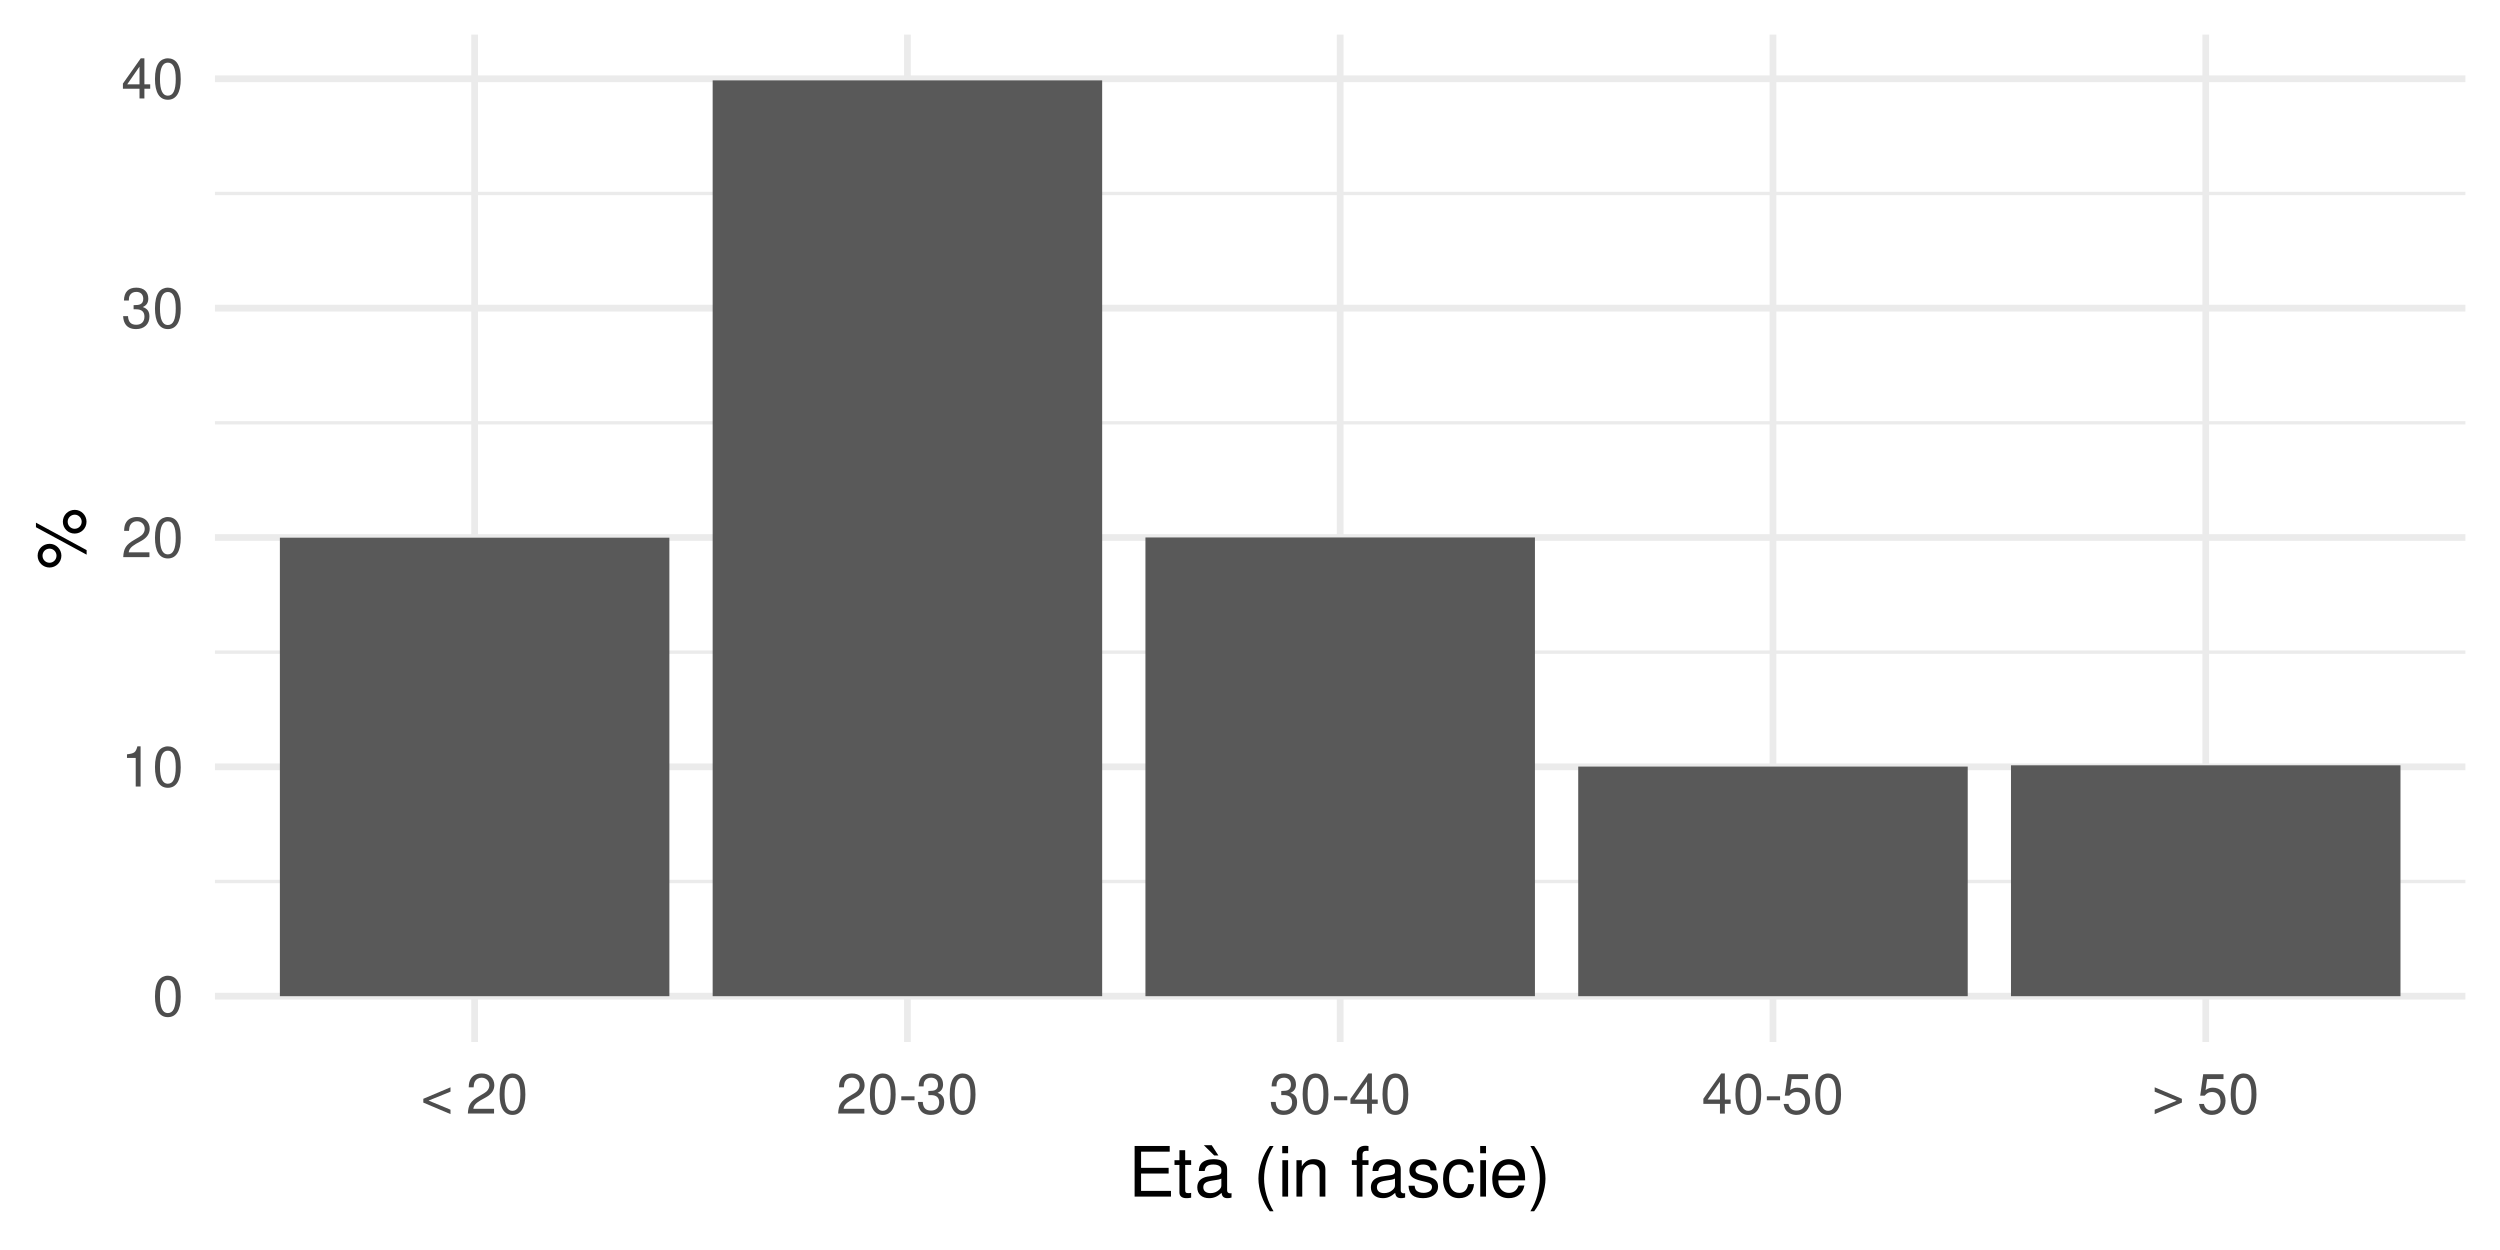
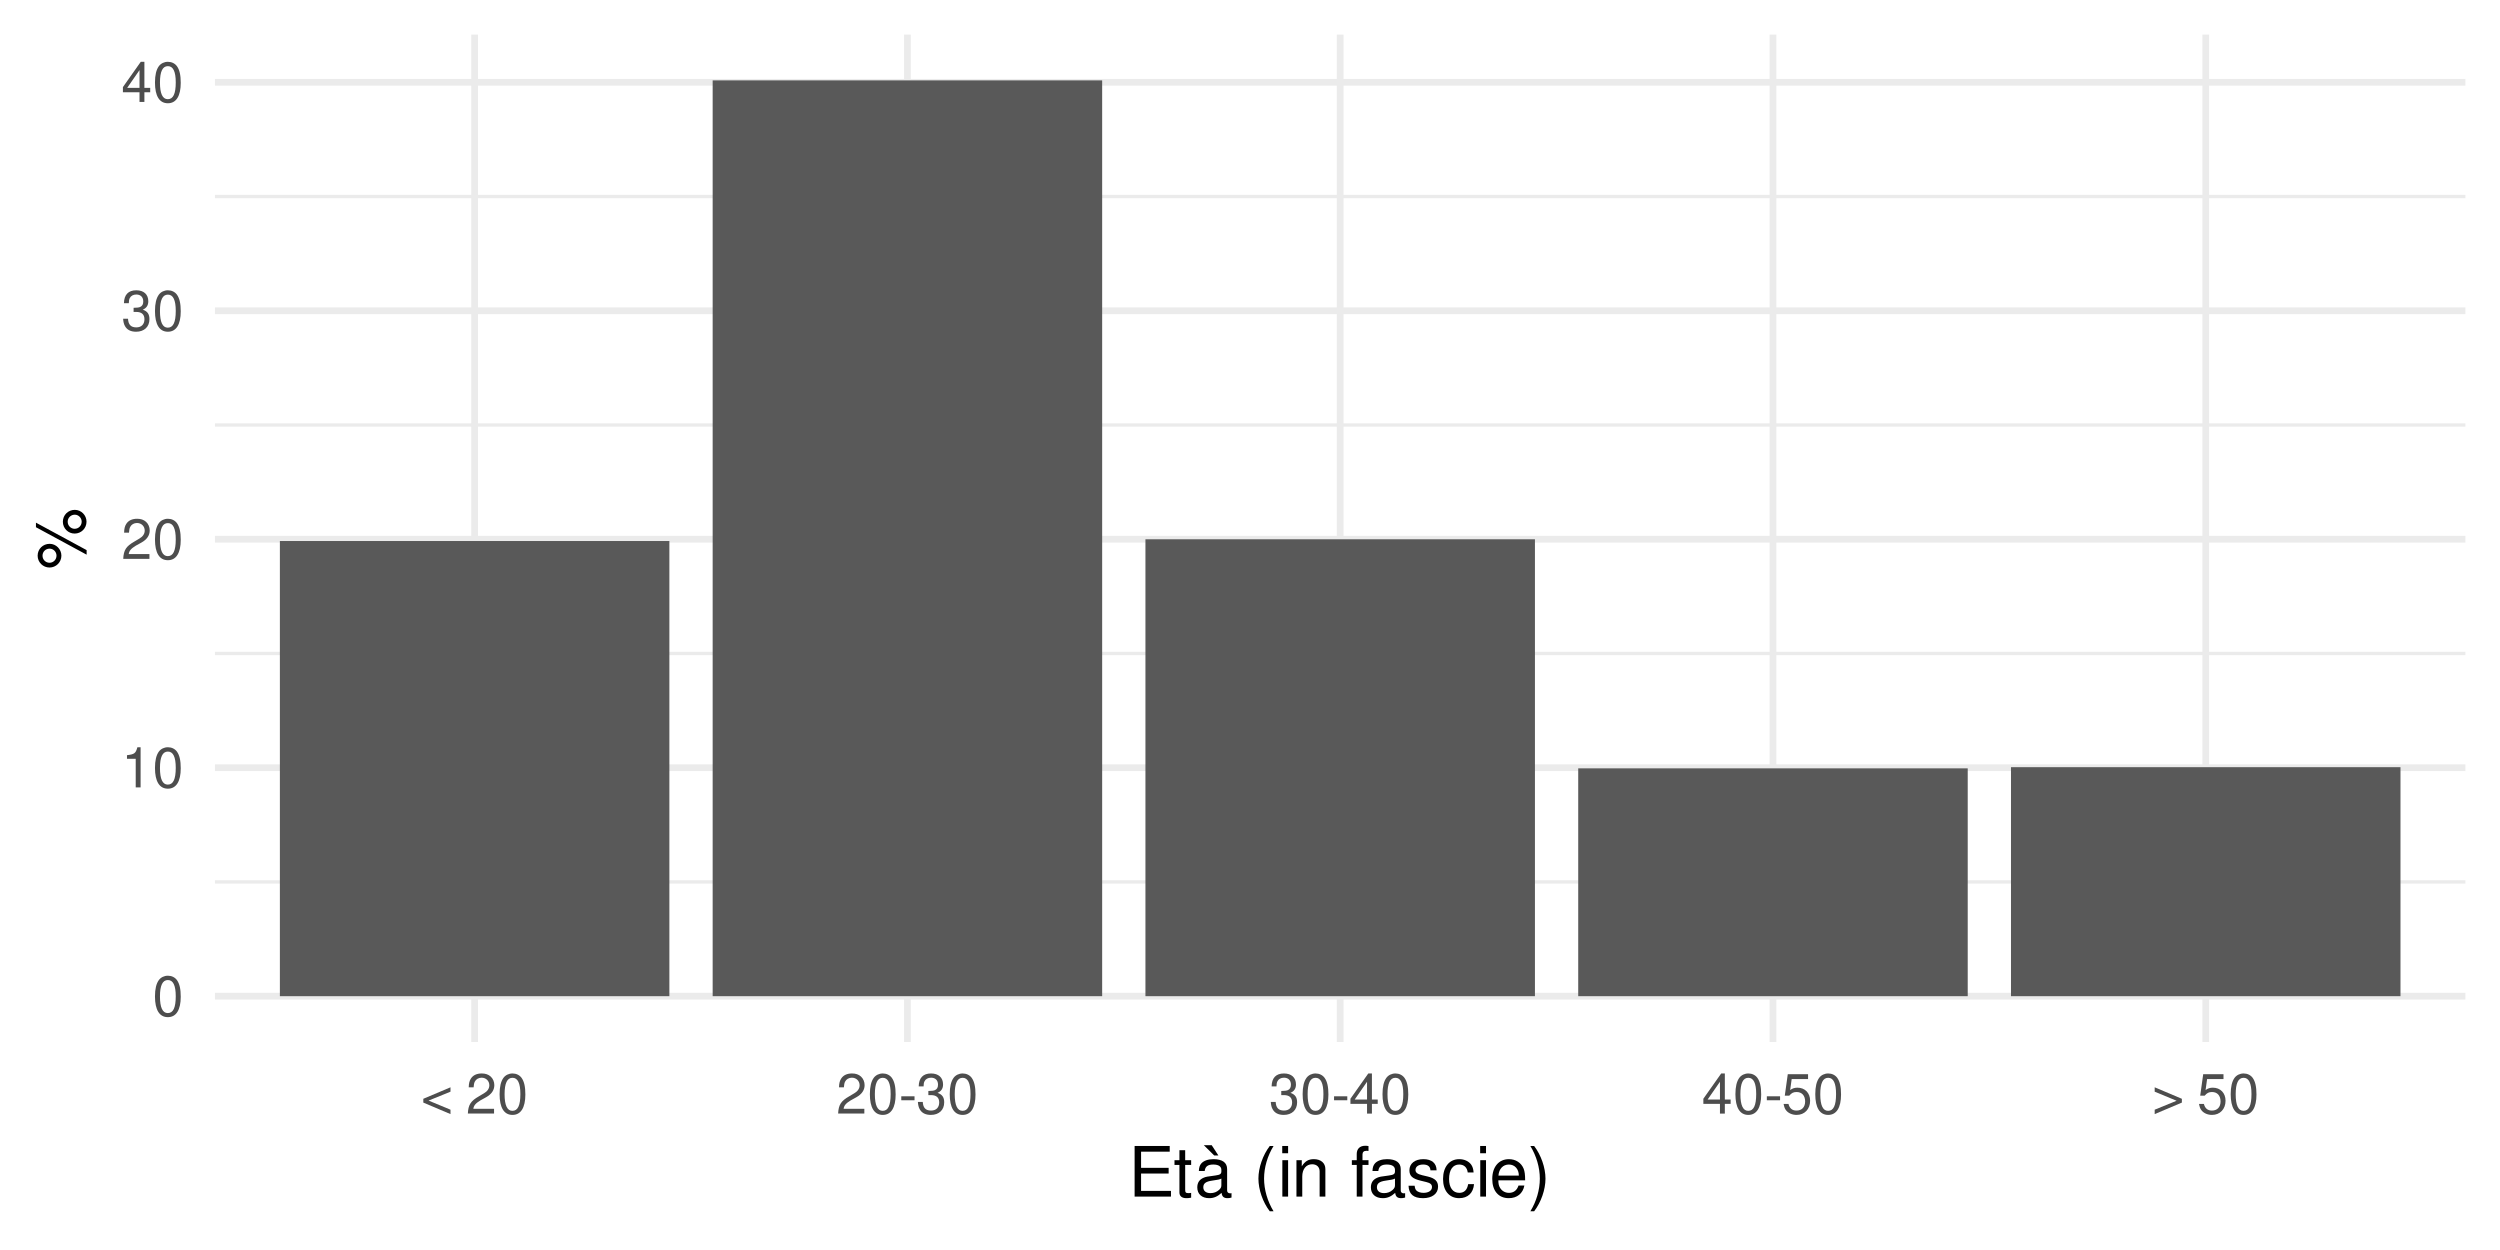
<svg xmlns="http://www.w3.org/2000/svg" xmlns:xlink="http://www.w3.org/1999/xlink" width="720pt" height="360pt" viewBox="0 0 720 360" version="1.1">
  <defs>
    <g>
      <symbol overflow="visible" id="glyph0-0">
        <path style="stroke:none;" d="" />
      </symbol>
      <symbol overflow="visible" id="glyph0-1">
        <path style="stroke:none;" d="M 4.406 -11.562 C 3.344 -11.562 2.391 -11.094 1.797 -10.297 C 1.062 -9.281 0.688 -7.75 0.688 -5.594 C 0.688 -1.703 1.969 0.375 4.406 0.375 C 6.797 0.375 8.109 -1.703 8.109 -5.5 C 8.109 -7.75 7.766 -9.25 7.016 -10.297 C 6.422 -11.109 5.469 -11.562 4.406 -11.562 Z M 4.406 -10.312 C 5.922 -10.312 6.672 -8.766 6.672 -5.625 C 6.672 -2.344 5.938 -0.797 4.375 -0.797 C 2.875 -0.797 2.125 -2.406 2.125 -5.578 C 2.125 -8.766 2.875 -10.312 4.406 -10.312 Z M 4.406 -10.312 " />
      </symbol>
      <symbol overflow="visible" id="glyph0-2">
        <path style="stroke:none;" d="M 4.141 -8.234 L 4.141 0 L 5.547 0 L 5.547 -11.562 L 4.625 -11.562 C 4.125 -9.797 3.812 -9.547 1.625 -9.266 L 1.625 -8.234 Z M 4.141 -8.234 " />
      </symbol>
      <symbol overflow="visible" id="glyph0-3">
        <path style="stroke:none;" d="M 8.094 -1.391 L 2.125 -1.391 C 2.266 -2.359 2.781 -2.953 4.172 -3.812 L 5.781 -4.703 C 7.359 -5.578 8.172 -6.766 8.172 -8.188 C 8.172 -9.156 7.797 -10.047 7.125 -10.672 C 6.453 -11.281 5.609 -11.562 4.547 -11.562 C 3.109 -11.562 2.031 -11.062 1.406 -10.062 C 1.016 -9.453 0.828 -8.734 0.797 -7.562 L 2.203 -7.562 C 2.25 -8.359 2.359 -8.812 2.547 -9.203 C 2.906 -9.906 3.641 -10.344 4.5 -10.344 C 5.781 -10.344 6.734 -9.406 6.734 -8.156 C 6.734 -7.234 6.203 -6.438 5.203 -5.859 L 3.734 -4.984 C 1.359 -3.625 0.672 -2.547 0.547 -0.016 L 8.094 -0.016 Z M 8.094 -1.391 " />
      </symbol>
      <symbol overflow="visible" id="glyph0-4">
        <path style="stroke:none;" d="M 3.531 -5.328 L 4.297 -5.328 C 5.844 -5.328 6.656 -4.609 6.656 -3.219 C 6.656 -1.766 5.781 -0.875 4.312 -0.875 C 2.766 -0.875 2.016 -1.656 1.922 -3.359 L 0.516 -3.359 C 0.578 -2.438 0.734 -1.828 1.016 -1.312 C 1.594 -0.188 2.703 0.375 4.25 0.375 C 6.594 0.375 8.094 -1.047 8.094 -3.234 C 8.094 -4.703 7.531 -5.5 6.172 -5.984 C 7.234 -6.422 7.766 -7.219 7.766 -8.391 C 7.766 -10.375 6.469 -11.562 4.297 -11.562 C 2.016 -11.562 0.797 -10.281 0.75 -7.844 L 2.156 -7.844 C 2.172 -8.547 2.234 -8.938 2.422 -9.297 C 2.734 -9.953 3.438 -10.344 4.312 -10.344 C 5.562 -10.344 6.312 -9.578 6.312 -8.344 C 6.312 -7.516 6.031 -7.031 5.406 -6.75 C 5.031 -6.594 4.516 -6.531 3.531 -6.516 Z M 3.531 -5.328 " />
      </symbol>
      <symbol overflow="visible" id="glyph0-5">
        <path style="stroke:none;" d="M 5.234 -2.797 L 5.234 0 L 6.641 0 L 6.641 -2.797 L 8.312 -2.797 L 8.312 -4.062 L 6.641 -4.062 L 6.641 -11.562 L 5.594 -11.562 L 0.453 -4.281 L 0.453 -2.797 Z M 5.234 -4.062 L 1.688 -4.062 L 5.234 -9.172 Z M 5.234 -4.062 " />
      </symbol>
      <symbol overflow="visible" id="glyph0-6">
        <path style="stroke:none;" d="M 0.719 -3.172 L 8.547 0.141 L 8.547 -1.125 L 2.234 -3.75 L 8.547 -6.312 L 8.547 -7.578 L 0.719 -4.266 Z M 0.719 -3.172 " />
      </symbol>
      <symbol overflow="visible" id="glyph0-7">
        <path style="stroke:none;" d="" />
      </symbol>
      <symbol overflow="visible" id="glyph0-8">
        <path style="stroke:none;" d="M 4.547 -4.984 L 0.734 -4.984 L 0.734 -3.844 L 4.547 -3.844 Z M 4.547 -4.984 " />
      </symbol>
      <symbol overflow="visible" id="glyph0-9">
        <path style="stroke:none;" d="M 7.609 -11.344 L 1.766 -11.344 L 0.906 -5.172 L 2.203 -5.172 C 2.859 -5.953 3.406 -6.219 4.297 -6.219 C 5.828 -6.219 6.766 -5.188 6.766 -3.5 C 6.766 -1.875 5.828 -0.875 4.281 -0.875 C 3.062 -0.875 2.297 -1.5 1.969 -2.781 L 0.562 -2.781 C 0.75 -1.859 0.906 -1.406 1.25 -0.984 C 1.891 -0.125 3.047 0.375 4.312 0.375 C 6.609 0.375 8.203 -1.297 8.203 -3.703 C 8.203 -5.938 6.719 -7.469 4.547 -7.469 C 3.75 -7.469 3.109 -7.266 2.453 -6.781 L 2.891 -9.953 L 7.609 -9.953 Z M 7.609 -11.344 " />
      </symbol>
      <symbol overflow="visible" id="glyph0-10">
        <path style="stroke:none;" d="M 8.625 -4.266 L 0.797 -7.578 L 0.797 -6.312 L 7.109 -3.703 L 0.797 -1.125 L 0.797 0.141 L 8.625 -3.172 Z M 8.625 -4.266 " />
      </symbol>
      <symbol overflow="visible" id="glyph1-0">
        <path style="stroke:none;" d="" />
      </symbol>
      <symbol overflow="visible" id="glyph1-1">
        <path style="stroke:none;" d="M 3.656 -6.641 L 11.594 -6.641 L 11.594 -8.281 L 3.656 -8.281 L 3.656 -12.938 L 11.906 -12.938 L 11.906 -14.578 L 1.797 -14.578 L 1.797 0 L 12.266 0 L 12.266 -1.641 L 3.656 -1.641 Z M 3.656 -6.641 " />
      </symbol>
      <symbol overflow="visible" id="glyph1-2">
        <path style="stroke:none;" d="M 5.078 -10.484 L 3.359 -10.484 L 3.359 -13.359 L 1.703 -13.359 L 1.703 -10.484 L 0.281 -10.484 L 0.281 -9.125 L 1.703 -9.125 L 1.703 -1.203 C 1.703 -0.125 2.422 0.453 3.719 0.453 C 4.156 0.453 4.516 0.422 5.078 0.312 L 5.078 -1.078 C 4.844 -1.016 4.625 -1 4.281 -1 C 3.562 -1 3.359 -1.203 3.359 -1.938 L 3.359 -9.125 L 5.078 -9.125 Z M 5.078 -10.484 " />
      </symbol>
      <symbol overflow="visible" id="glyph1-3">
        <path style="stroke:none;" d="M 10.703 -0.984 C 10.516 -0.938 10.438 -0.938 10.344 -0.938 C 9.766 -0.938 9.438 -1.234 9.438 -1.766 L 9.438 -7.922 C 9.438 -9.781 8.078 -10.781 5.5 -10.781 C 3.953 -10.781 2.734 -10.344 2.016 -9.562 C 1.547 -9.016 1.344 -8.422 1.297 -7.375 L 2.984 -7.375 C 3.125 -8.656 3.875 -9.234 5.438 -9.234 C 6.953 -9.234 7.781 -8.688 7.781 -7.688 L 7.781 -7.234 C 7.766 -6.516 7.406 -6.266 6.047 -6.078 C 3.688 -5.781 3.312 -5.703 2.688 -5.438 C 1.453 -4.922 0.844 -4 0.844 -2.641 C 0.844 -0.734 2.156 0.453 4.281 0.453 C 5.594 0.453 6.656 0 7.844 -1.078 C 7.953 0 8.484 0.453 9.562 0.453 C 9.922 0.453 10.141 0.422 10.703 0.281 Z M 7.781 -3.297 C 7.781 -2.734 7.625 -2.406 7.125 -1.938 C 6.438 -1.312 5.625 -1 4.641 -1 C 3.344 -1 2.578 -1.625 2.578 -2.688 C 2.578 -3.781 3.297 -4.344 5.094 -4.594 C 6.875 -4.844 7.219 -4.922 7.781 -5.188 Z M 5 -14.797 L 2.734 -14.797 L 5.719 -11.844 L 6.922 -11.844 Z M 5 -14.797 " />
      </symbol>
      <symbol overflow="visible" id="glyph1-4">
        <path style="stroke:none;" d="" />
      </symbol>
      <symbol overflow="visible" id="glyph1-5">
        <path style="stroke:none;" d="M 4.719 -14.578 C 2.719 -11.953 1.453 -8.312 1.453 -5.188 C 1.453 -2.016 2.719 1.625 4.719 4.234 L 5.812 4.234 C 4.062 1.375 3.078 -1.984 3.078 -5.188 C 3.078 -8.359 4.062 -11.734 5.812 -14.578 Z M 4.719 -14.578 " />
      </symbol>
      <symbol overflow="visible" id="glyph1-6">
        <path style="stroke:none;" d="M 3 -10.484 L 1.344 -10.484 L 1.344 0 L 3 0 Z M 3 -14.578 L 1.312 -14.578 L 1.312 -12.484 L 3 -12.484 Z M 3 -14.578 " />
      </symbol>
      <symbol overflow="visible" id="glyph1-7">
        <path style="stroke:none;" d="M 1.406 -10.484 L 1.406 0 L 3.078 0 L 3.078 -5.781 C 3.078 -7.922 4.203 -9.312 5.922 -9.312 C 7.234 -9.312 8.078 -8.516 8.078 -7.266 L 8.078 0 L 9.734 0 L 9.734 -7.922 C 9.734 -9.656 8.438 -10.781 6.422 -10.781 C 4.859 -10.781 3.859 -10.188 2.938 -8.719 L 2.938 -10.484 Z M 1.406 -10.484 " />
      </symbol>
      <symbol overflow="visible" id="glyph1-8">
        <path style="stroke:none;" d="M 5.156 -10.484 L 3.422 -10.484 L 3.422 -12.125 C 3.422 -12.812 3.797 -13.188 4.578 -13.188 C 4.719 -13.188 4.781 -13.188 5.156 -13.156 L 5.156 -14.547 C 4.781 -14.625 4.562 -14.641 4.219 -14.641 C 2.688 -14.641 1.766 -13.766 1.766 -12.266 L 1.766 -10.484 L 0.359 -10.484 L 0.359 -9.125 L 1.766 -9.125 L 1.766 0 L 3.422 0 L 3.422 -9.125 L 5.156 -9.125 Z M 5.156 -10.484 " />
      </symbol>
      <symbol overflow="visible" id="glyph1-9">
        <path style="stroke:none;" d="M 10.703 -0.984 C 10.516 -0.938 10.438 -0.938 10.344 -0.938 C 9.766 -0.938 9.438 -1.234 9.438 -1.766 L 9.438 -7.922 C 9.438 -9.781 8.078 -10.781 5.5 -10.781 C 3.953 -10.781 2.734 -10.344 2.016 -9.562 C 1.547 -9.016 1.344 -8.422 1.297 -7.375 L 2.984 -7.375 C 3.125 -8.656 3.875 -9.234 5.438 -9.234 C 6.953 -9.234 7.781 -8.688 7.781 -7.688 L 7.781 -7.234 C 7.766 -6.516 7.406 -6.266 6.047 -6.078 C 3.688 -5.781 3.312 -5.703 2.688 -5.438 C 1.453 -4.922 0.844 -4 0.844 -2.641 C 0.844 -0.734 2.156 0.453 4.281 0.453 C 5.594 0.453 6.656 0 7.844 -1.078 C 7.953 0 8.484 0.453 9.562 0.453 C 9.922 0.453 10.141 0.422 10.703 0.281 Z M 7.781 -3.297 C 7.781 -2.734 7.625 -2.406 7.125 -1.938 C 6.438 -1.312 5.625 -1 4.641 -1 C 3.344 -1 2.578 -1.625 2.578 -2.688 C 2.578 -3.781 3.297 -4.344 5.094 -4.594 C 6.875 -4.844 7.219 -4.922 7.781 -5.188 Z M 7.781 -3.297 " />
      </symbol>
      <symbol overflow="visible" id="glyph1-10">
        <path style="stroke:none;" d="M 8.766 -7.562 C 8.734 -9.625 7.375 -10.781 4.953 -10.781 C 2.516 -10.781 0.938 -9.516 0.938 -7.578 C 0.938 -5.938 1.781 -5.156 4.266 -4.562 L 5.812 -4.188 C 6.984 -3.906 7.438 -3.484 7.438 -2.734 C 7.438 -1.734 6.453 -1.078 5 -1.078 C 4.094 -1.078 3.344 -1.344 2.922 -1.781 C 2.656 -2.078 2.547 -2.375 2.438 -3.125 L 0.688 -3.125 C 0.766 -0.703 2.125 0.453 4.859 0.453 C 7.5 0.453 9.188 -0.844 9.188 -2.859 C 9.188 -4.422 8.297 -5.281 6.219 -5.781 L 4.625 -6.156 C 3.266 -6.484 2.688 -6.922 2.688 -7.656 C 2.688 -8.641 3.547 -9.234 4.906 -9.234 C 6.234 -9.234 6.953 -8.656 7 -7.562 Z M 8.766 -7.562 " />
      </symbol>
      <symbol overflow="visible" id="glyph1-11">
        <path style="stroke:none;" d="M 9.422 -6.953 C 9.344 -7.984 9.125 -8.641 8.719 -9.219 C 8 -10.203 6.734 -10.781 5.281 -10.781 C 2.438 -10.781 0.625 -8.547 0.625 -5.062 C 0.625 -1.688 2.422 0.453 5.266 0.453 C 7.766 0.453 9.344 -1.047 9.547 -3.594 L 7.859 -3.594 C 7.578 -1.922 6.719 -1.078 5.297 -1.078 C 3.453 -1.078 2.359 -2.578 2.359 -5.062 C 2.359 -7.688 3.438 -9.234 5.266 -9.234 C 6.656 -9.234 7.547 -8.422 7.734 -6.953 Z M 9.422 -6.953 " />
      </symbol>
      <symbol overflow="visible" id="glyph1-12">
        <path style="stroke:none;" d="M 10.266 -4.688 C 10.266 -6.281 10.141 -7.234 9.844 -8.016 C 9.156 -9.734 7.562 -10.781 5.594 -10.781 C 2.688 -10.781 0.797 -8.562 0.797 -5.094 C 0.797 -1.641 2.594 0.453 5.562 0.453 C 7.953 0.453 9.625 -0.906 10.047 -3.188 L 8.359 -3.188 C 7.906 -1.797 6.953 -1.078 5.625 -1.078 C 4.562 -1.078 3.656 -1.562 3.094 -2.438 C 2.703 -3.047 2.562 -3.641 2.547 -4.688 Z M 2.578 -6.047 C 2.719 -7.984 3.906 -9.234 5.578 -9.234 C 7.281 -9.234 8.453 -7.922 8.453 -6.047 Z M 2.578 -6.047 " />
      </symbol>
      <symbol overflow="visible" id="glyph1-13">
        <path style="stroke:none;" d="M 1.859 4.234 C 3.859 1.625 5.125 -2.016 5.125 -5.156 C 5.125 -8.312 3.859 -11.953 1.859 -14.578 L 0.766 -14.578 C 2.516 -11.719 3.5 -8.359 3.5 -5.156 C 3.5 -1.984 2.516 1.406 0.766 4.234 Z M 1.859 4.234 " />
      </symbol>
      <symbol overflow="visible" id="glyph2-0">
        <path style="stroke:none;" d="" />
      </symbol>
      <symbol overflow="visible" id="glyph2-1">
        <path style="stroke:none;" d="M -13.703 -3.984 C -13.703 -2.094 -12.156 -0.578 -10.281 -0.578 C -8.406 -0.578 -6.859 -2.094 -6.859 -4 C -6.859 -5.859 -8.406 -7.406 -10.234 -7.406 C -12.188 -7.406 -13.703 -5.906 -13.703 -3.984 Z M -12.297 -3.984 C -12.297 -5.125 -11.406 -6.016 -10.266 -6.016 C -9.156 -6.016 -8.266 -5.094 -8.266 -4 C -8.266 -2.875 -9.156 -1.953 -10.281 -1.953 C -11.406 -1.953 -12.297 -2.859 -12.297 -3.984 Z M -14.188 -12.188 L 0.406 -4.281 L 0.406 -5.594 L -14.188 -13.5 Z M -6.438 -13.766 C -6.438 -11.875 -4.922 -10.359 -3.047 -10.359 C -1.141 -10.359 0.375 -11.875 0.375 -13.781 C 0.375 -15.641 -1.141 -17.188 -3 -17.188 C -4.922 -17.188 -6.438 -15.688 -6.438 -13.766 Z M -5.047 -13.766 C -5.047 -14.906 -4.141 -15.797 -3 -15.797 C -1.922 -15.797 -1.016 -14.875 -1.016 -13.781 C -1.016 -12.641 -1.922 -11.734 -3.047 -11.734 C -4.141 -11.734 -5.047 -12.641 -5.047 -13.766 Z M -5.047 -13.766 " />
      </symbol>
    </g>
    <clipPath id="clip1">
      <path d="M 61.91 253 L 710.039 253 L 710.039 255 L 61.91 255 Z M 61.91 253 " />
    </clipPath>
    <clipPath id="clip2">
      <path d="M 61.91 187 L 710.039 187 L 710.039 189 L 61.91 189 Z M 61.91 187 " />
    </clipPath>
    <clipPath id="clip3">
      <path d="M 61.91 121 L 710.039 121 L 710.039 123 L 61.91 123 Z M 61.91 121 " />
    </clipPath>
    <clipPath id="clip4">
-       <path d="M 61.91 55 L 710.039 55 L 710.039 57 L 61.91 57 Z M 61.91 55 " />
+       <path d="M 61.91 56 L 710.039 56 L 710.039 58 L 61.91 58 Z M 61.91 56 " />
    </clipPath>
    <clipPath id="clip5">
      <path d="M 61.91 285 L 710.039 285 L 710.039 288 L 61.91 288 Z M 61.91 285 " />
    </clipPath>
    <clipPath id="clip6">
-       <path d="M 61.91 219 L 710.039 219 L 710.039 222 L 61.91 222 Z M 61.91 219 " />
+       <path d="M 61.91 220 L 710.039 220 L 710.039 223 L 61.91 223 Z M 61.91 220 " />
    </clipPath>
    <clipPath id="clip7">
-       <path d="M 61.91 153 L 710.039 153 L 710.039 156 L 61.91 156 Z M 61.91 153 " />
+       <path d="M 61.91 154 L 710.039 154 L 710.039 157 L 61.91 157 Z M 61.91 154 " />
    </clipPath>
    <clipPath id="clip8">
-       <path d="M 61.91 87 L 710.039 87 L 710.039 90 L 61.91 90 Z M 61.91 87 " />
+       <path d="M 61.91 88 L 710.039 88 L 710.039 91 L 61.91 91 Z M 61.91 88 " />
    </clipPath>
    <clipPath id="clip9">
-       <path d="M 61.91 21 L 710.039 21 L 710.039 24 L 61.91 24 Z M 61.91 21 " />
+       <path d="M 61.91 22 L 710.039 22 L 710.039 25 L 61.91 25 Z M 61.91 22 " />
    </clipPath>
    <clipPath id="clip10">
      <path d="M 135 9.961 L 138 9.961 L 138 300.09 L 135 300.09 Z M 135 9.961 " />
    </clipPath>
    <clipPath id="clip11">
      <path d="M 260 9.961 L 263 9.961 L 263 300.09 L 260 300.09 Z M 260 9.961 " />
    </clipPath>
    <clipPath id="clip12">
      <path d="M 385 9.961 L 387 9.961 L 387 300.09 L 385 300.09 Z M 385 9.961 " />
    </clipPath>
    <clipPath id="clip13">
      <path d="M 509 9.961 L 512 9.961 L 512 300.09 L 509 300.09 Z M 509 9.961 " />
    </clipPath>
    <clipPath id="clip14">
      <path d="M 634 9.961 L 637 9.961 L 637 300.09 L 634 300.09 Z M 634 9.961 " />
    </clipPath>
  </defs>
  <g id="surface20">
    <rect x="0" y="0" width="720" height="360" style="fill:rgb(100%,100%,100%);fill-opacity:1;stroke:none;" />
    <rect x="0" y="0" width="720" height="360" style="fill:rgb(100%,100%,100%);fill-opacity:1;stroke:none;" />
    <g clip-path="url(#clip1)" clip-rule="nonzero">
-       <path style="fill:none;stroke-width:0.97;stroke-linecap:butt;stroke-linejoin:round;stroke:rgb(92.157%,92.157%,92.157%);stroke-opacity:1;stroke-miterlimit:10;" d="M 61.91 253.875 L 710.039 253.875 " />
+       <path style="fill:none;stroke-width:0.97;stroke-linecap:butt;stroke-linejoin:round;stroke:rgb(92.157%,92.157%,92.157%);stroke-opacity:1;stroke-miterlimit:10;" d="M 61.91 254 L 710.039 254 " />
    </g>
    <g clip-path="url(#clip2)" clip-rule="nonzero">
-       <path style="fill:none;stroke-width:0.97;stroke-linecap:butt;stroke-linejoin:round;stroke:rgb(92.157%,92.157%,92.157%);stroke-opacity:1;stroke-miterlimit:10;" d="M 61.91 187.824 L 710.039 187.824 " />
+       <path style="fill:none;stroke-width:0.97;stroke-linecap:butt;stroke-linejoin:round;stroke:rgb(92.157%,92.157%,92.157%);stroke-opacity:1;stroke-miterlimit:10;" d="M 61.91 188.199 L 710.039 188.199 " />
    </g>
    <g clip-path="url(#clip3)" clip-rule="nonzero">
-       <path style="fill:none;stroke-width:0.97;stroke-linecap:butt;stroke-linejoin:round;stroke:rgb(92.157%,92.157%,92.157%);stroke-opacity:1;stroke-miterlimit:10;" d="M 61.91 121.77 L 710.039 121.77 " />
+       <path style="fill:none;stroke-width:0.97;stroke-linecap:butt;stroke-linejoin:round;stroke:rgb(92.157%,92.157%,92.157%);stroke-opacity:1;stroke-miterlimit:10;" d="M 61.91 122.402 L 710.039 122.402 " />
    </g>
    <g clip-path="url(#clip4)" clip-rule="nonzero">
-       <path style="fill:none;stroke-width:0.97;stroke-linecap:butt;stroke-linejoin:round;stroke:rgb(92.157%,92.157%,92.157%);stroke-opacity:1;stroke-miterlimit:10;" d="M 61.91 55.719 L 710.039 55.719 " />
+       <path style="fill:none;stroke-width:0.97;stroke-linecap:butt;stroke-linejoin:round;stroke:rgb(92.157%,92.157%,92.157%);stroke-opacity:1;stroke-miterlimit:10;" d="M 61.91 56.602 L 710.039 56.602 " />
    </g>
    <g clip-path="url(#clip5)" clip-rule="nonzero">
      <path style="fill:none;stroke-width:1.94;stroke-linecap:butt;stroke-linejoin:round;stroke:rgb(92.157%,92.157%,92.157%);stroke-opacity:1;stroke-miterlimit:10;" d="M 61.91 286.902 L 710.039 286.902 " />
    </g>
    <g clip-path="url(#clip6)" clip-rule="nonzero">
-       <path style="fill:none;stroke-width:1.94;stroke-linecap:butt;stroke-linejoin:round;stroke:rgb(92.157%,92.157%,92.157%);stroke-opacity:1;stroke-miterlimit:10;" d="M 61.91 220.848 L 710.039 220.848 " />
+       <path style="fill:none;stroke-width:1.94;stroke-linecap:butt;stroke-linejoin:round;stroke:rgb(92.157%,92.157%,92.157%);stroke-opacity:1;stroke-miterlimit:10;" d="M 61.91 221.102 L 710.039 221.102 " />
    </g>
    <g clip-path="url(#clip7)" clip-rule="nonzero">
-       <path style="fill:none;stroke-width:1.94;stroke-linecap:butt;stroke-linejoin:round;stroke:rgb(92.157%,92.157%,92.157%);stroke-opacity:1;stroke-miterlimit:10;" d="M 61.91 154.797 L 710.039 154.797 " />
+       <path style="fill:none;stroke-width:1.94;stroke-linecap:butt;stroke-linejoin:round;stroke:rgb(92.157%,92.157%,92.157%);stroke-opacity:1;stroke-miterlimit:10;" d="M 61.91 155.301 L 710.039 155.301 " />
    </g>
    <g clip-path="url(#clip8)" clip-rule="nonzero">
-       <path style="fill:none;stroke-width:1.94;stroke-linecap:butt;stroke-linejoin:round;stroke:rgb(92.157%,92.157%,92.157%);stroke-opacity:1;stroke-miterlimit:10;" d="M 61.91 88.742 L 710.039 88.742 " />
+       <path style="fill:none;stroke-width:1.94;stroke-linecap:butt;stroke-linejoin:round;stroke:rgb(92.157%,92.157%,92.157%);stroke-opacity:1;stroke-miterlimit:10;" d="M 61.91 89.5 L 710.039 89.5 " />
    </g>
    <g clip-path="url(#clip9)" clip-rule="nonzero">
-       <path style="fill:none;stroke-width:1.94;stroke-linecap:butt;stroke-linejoin:round;stroke:rgb(92.157%,92.157%,92.157%);stroke-opacity:1;stroke-miterlimit:10;" d="M 61.91 22.691 L 710.039 22.691 " />
+       <path style="fill:none;stroke-width:1.94;stroke-linecap:butt;stroke-linejoin:round;stroke:rgb(92.157%,92.157%,92.157%);stroke-opacity:1;stroke-miterlimit:10;" d="M 61.91 23.699 L 710.039 23.699 " />
    </g>
    <g clip-path="url(#clip10)" clip-rule="nonzero">
      <path style="fill:none;stroke-width:1.94;stroke-linecap:butt;stroke-linejoin:round;stroke:rgb(92.157%,92.157%,92.157%);stroke-opacity:1;stroke-miterlimit:10;" d="M 136.695 300.09 L 136.695 9.961 " />
    </g>
    <g clip-path="url(#clip11)" clip-rule="nonzero">
      <path style="fill:none;stroke-width:1.94;stroke-linecap:butt;stroke-linejoin:round;stroke:rgb(92.157%,92.157%,92.157%);stroke-opacity:1;stroke-miterlimit:10;" d="M 261.336 300.09 L 261.336 9.961 " />
    </g>
    <g clip-path="url(#clip12)" clip-rule="nonzero">
      <path style="fill:none;stroke-width:1.94;stroke-linecap:butt;stroke-linejoin:round;stroke:rgb(92.157%,92.157%,92.157%);stroke-opacity:1;stroke-miterlimit:10;" d="M 385.973 300.09 L 385.973 9.961 " />
    </g>
    <g clip-path="url(#clip13)" clip-rule="nonzero">
      <path style="fill:none;stroke-width:1.94;stroke-linecap:butt;stroke-linejoin:round;stroke:rgb(92.157%,92.157%,92.157%);stroke-opacity:1;stroke-miterlimit:10;" d="M 510.613 300.09 L 510.613 9.961 " />
    </g>
    <g clip-path="url(#clip14)" clip-rule="nonzero">
      <path style="fill:none;stroke-width:1.94;stroke-linecap:butt;stroke-linejoin:round;stroke:rgb(92.157%,92.157%,92.157%);stroke-opacity:1;stroke-miterlimit:10;" d="M 635.254 300.09 L 635.254 9.961 " />
    </g>
-     <path style=" stroke:none;fill-rule:nonzero;fill:rgb(34.902%,34.902%,34.902%);fill-opacity:1;" d="M 80.605 286.902 L 192.781 286.902 L 192.781 154.855 L 80.605 154.855 Z M 80.605 286.902 " />
+     <path style=" stroke:none;fill-rule:nonzero;fill:rgb(34.902%,34.902%,34.902%);fill-opacity:1;" d="M 80.605 286.902 L 192.781 286.902 L 192.781 155.812 L 80.605 155.812 Z M 80.605 286.902 " />
    <path style=" stroke:none;fill-rule:nonzero;fill:rgb(34.902%,34.902%,34.902%);fill-opacity:1;" d="M 205.246 286.902 L 317.422 286.902 L 317.422 23.152 L 205.246 23.152 Z M 205.246 286.902 " />
-     <path style=" stroke:none;fill-rule:nonzero;fill:rgb(34.902%,34.902%,34.902%);fill-opacity:1;" d="M 329.887 286.902 L 442.062 286.902 L 442.062 154.789 L 329.887 154.789 Z M 329.887 286.902 " />
-     <path style=" stroke:none;fill-rule:nonzero;fill:rgb(34.902%,34.902%,34.902%);fill-opacity:1;" d="M 454.527 286.902 L 566.703 286.902 L 566.703 220.777 L 454.527 220.777 Z M 454.527 286.902 " />
-     <path style=" stroke:none;fill-rule:nonzero;fill:rgb(34.902%,34.902%,34.902%);fill-opacity:1;" d="M 579.164 286.902 L 691.34 286.902 L 691.34 220.41 L 579.164 220.41 Z M 579.164 286.902 " />
+     <path style=" stroke:none;fill-rule:nonzero;fill:rgb(34.902%,34.902%,34.902%);fill-opacity:1;" d="M 329.887 286.902 L 442.062 286.902 L 442.062 155.312 L 329.887 155.312 Z M 329.887 286.902 " />
+     <path style=" stroke:none;fill-rule:nonzero;fill:rgb(34.902%,34.902%,34.902%);fill-opacity:1;" d="M 454.527 286.902 L 566.703 286.902 L 566.703 221.285 L 454.527 221.285 Z M 454.527 286.902 " />
+     <path style=" stroke:none;fill-rule:nonzero;fill:rgb(34.902%,34.902%,34.902%);fill-opacity:1;" d="M 579.164 286.902 L 691.34 286.902 L 691.34 220.949 L 579.164 220.949 Z M 579.164 286.902 " />
    <g style="fill:rgb(30.196%,30.196%,30.196%);fill-opacity:1;">
      <use xlink:href="#glyph0-1" x="43.945" y="292.566" />
    </g>
    <g style="fill:rgb(30.196%,30.196%,30.196%);fill-opacity:1;">
-       <use xlink:href="#glyph0-2" x="34.945" y="226.512" />
-       <use xlink:href="#glyph0-1" x="43.945" y="226.512" />
-     </g>
-     <g style="fill:rgb(30.196%,30.196%,30.196%);fill-opacity:1;">
-       <use xlink:href="#glyph0-3" x="34.945" y="160.461" />
-       <use xlink:href="#glyph0-1" x="43.945" y="160.461" />
-     </g>
-     <g style="fill:rgb(30.196%,30.196%,30.196%);fill-opacity:1;">
-       <use xlink:href="#glyph0-4" x="34.945" y="94.406" />
-       <use xlink:href="#glyph0-1" x="43.945" y="94.406" />
-     </g>
-     <g style="fill:rgb(30.196%,30.196%,30.196%);fill-opacity:1;">
-       <use xlink:href="#glyph0-5" x="34.945" y="28.355" />
-       <use xlink:href="#glyph0-1" x="43.945" y="28.355" />
+       <use xlink:href="#glyph0-2" x="34.945" y="226.766" />
+       <use xlink:href="#glyph0-1" x="43.945" y="226.766" />
+     </g>
+     <g style="fill:rgb(30.196%,30.196%,30.196%);fill-opacity:1;">
+       <use xlink:href="#glyph0-3" x="34.945" y="160.965" />
+       <use xlink:href="#glyph0-1" x="43.945" y="160.965" />
+     </g>
+     <g style="fill:rgb(30.196%,30.196%,30.196%);fill-opacity:1;">
+       <use xlink:href="#glyph0-4" x="34.945" y="95.164" />
+       <use xlink:href="#glyph0-1" x="43.945" y="95.164" />
+     </g>
+     <g style="fill:rgb(30.196%,30.196%,30.196%);fill-opacity:1;">
+       <use xlink:href="#glyph0-5" x="34.945" y="29.363" />
+       <use xlink:href="#glyph0-1" x="43.945" y="29.363" />
    </g>
    <g style="fill:rgb(30.196%,30.196%,30.196%);fill-opacity:1;">
      <use xlink:href="#glyph0-6" x="121.195" y="320.719" />
      <use xlink:href="#glyph0-7" x="130.195" y="320.719" />
      <use xlink:href="#glyph0-3" x="134.195" y="320.719" />
      <use xlink:href="#glyph0-1" x="143.195" y="320.719" />
    </g>
    <g style="fill:rgb(30.196%,30.196%,30.196%);fill-opacity:1;">
      <use xlink:href="#glyph0-3" x="240.836" y="320.719" />
      <use xlink:href="#glyph0-1" x="249.836" y="320.719" />
      <use xlink:href="#glyph0-8" x="258.836" y="320.719" />
      <use xlink:href="#glyph0-4" x="263.836" y="320.719" />
      <use xlink:href="#glyph0-1" x="272.836" y="320.719" />
    </g>
    <g style="fill:rgb(30.196%,30.196%,30.196%);fill-opacity:1;">
      <use xlink:href="#glyph0-4" x="365.473" y="320.719" />
      <use xlink:href="#glyph0-1" x="374.473" y="320.719" />
      <use xlink:href="#glyph0-8" x="383.473" y="320.719" />
      <use xlink:href="#glyph0-5" x="388.473" y="320.719" />
      <use xlink:href="#glyph0-1" x="397.473" y="320.719" />
    </g>
    <g style="fill:rgb(30.196%,30.196%,30.196%);fill-opacity:1;">
      <use xlink:href="#glyph0-5" x="490.113" y="320.719" />
      <use xlink:href="#glyph0-1" x="499.113" y="320.719" />
      <use xlink:href="#glyph0-8" x="508.113" y="320.719" />
      <use xlink:href="#glyph0-9" x="513.113" y="320.719" />
      <use xlink:href="#glyph0-1" x="522.113" y="320.719" />
    </g>
    <g style="fill:rgb(30.196%,30.196%,30.196%);fill-opacity:1;">
      <use xlink:href="#glyph0-10" x="619.754" y="320.719" />
      <use xlink:href="#glyph0-7" x="628.754" y="320.719" />
      <use xlink:href="#glyph0-9" x="632.754" y="320.719" />
      <use xlink:href="#glyph0-1" x="641.754" y="320.719" />
    </g>
    <g style="fill:rgb(0%,0%,0%);fill-opacity:1;">
      <use xlink:href="#glyph1-1" x="324.973" y="344.619" />
      <use xlink:href="#glyph1-2" x="337.973" y="344.619" />
      <use xlink:href="#glyph1-3" x="343.973" y="344.619" />
      <use xlink:href="#glyph1-4" x="354.973" y="344.619" />
      <use xlink:href="#glyph1-5" x="360.973" y="344.619" />
      <use xlink:href="#glyph1-6" x="367.973" y="344.619" />
      <use xlink:href="#glyph1-7" x="371.973" y="344.619" />
      <use xlink:href="#glyph1-4" x="382.973" y="344.619" />
      <use xlink:href="#glyph1-8" x="388.973" y="344.619" />
      <use xlink:href="#glyph1-9" x="393.973" y="344.619" />
      <use xlink:href="#glyph1-10" x="404.973" y="344.619" />
      <use xlink:href="#glyph1-11" x="414.973" y="344.619" />
      <use xlink:href="#glyph1-6" x="424.973" y="344.619" />
      <use xlink:href="#glyph1-12" x="428.973" y="344.619" />
      <use xlink:href="#glyph1-13" x="439.973" y="344.619" />
    </g>
    <g style="fill:rgb(0%,0%,0%);fill-opacity:1;">
      <use xlink:href="#glyph2-1" x="24.541" y="164.027" />
    </g>
  </g>
</svg>
